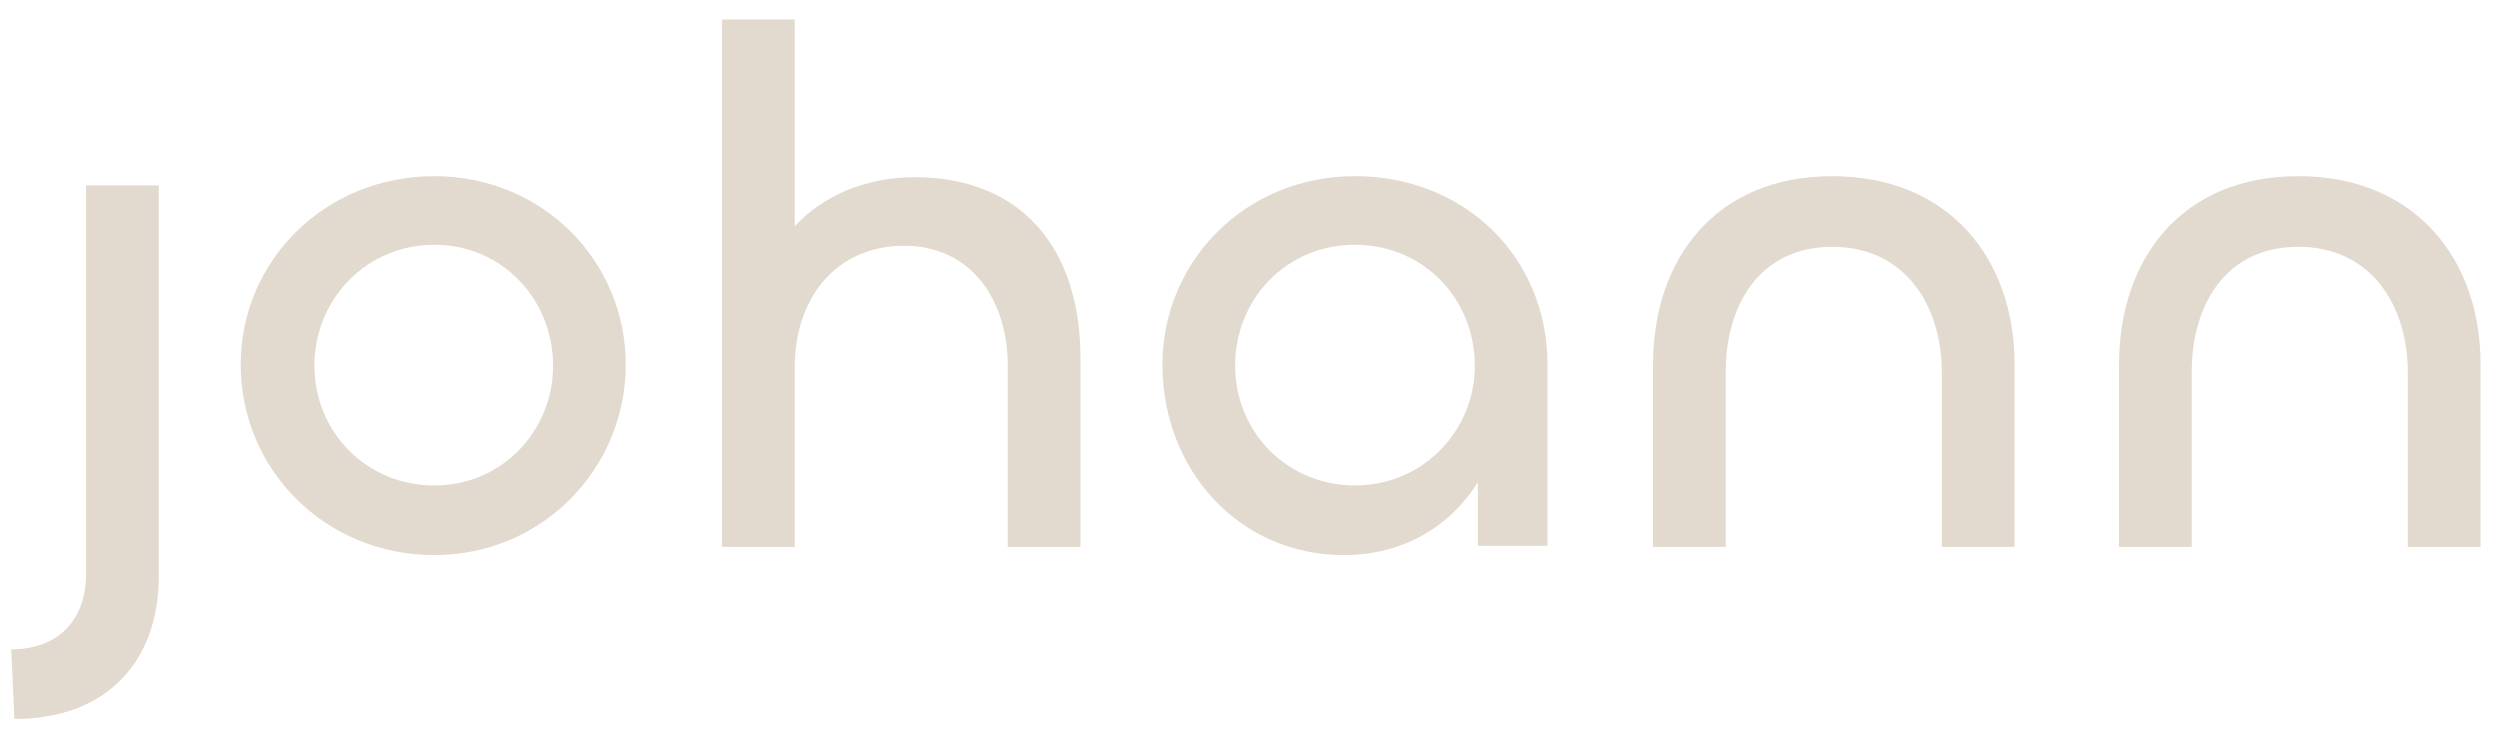
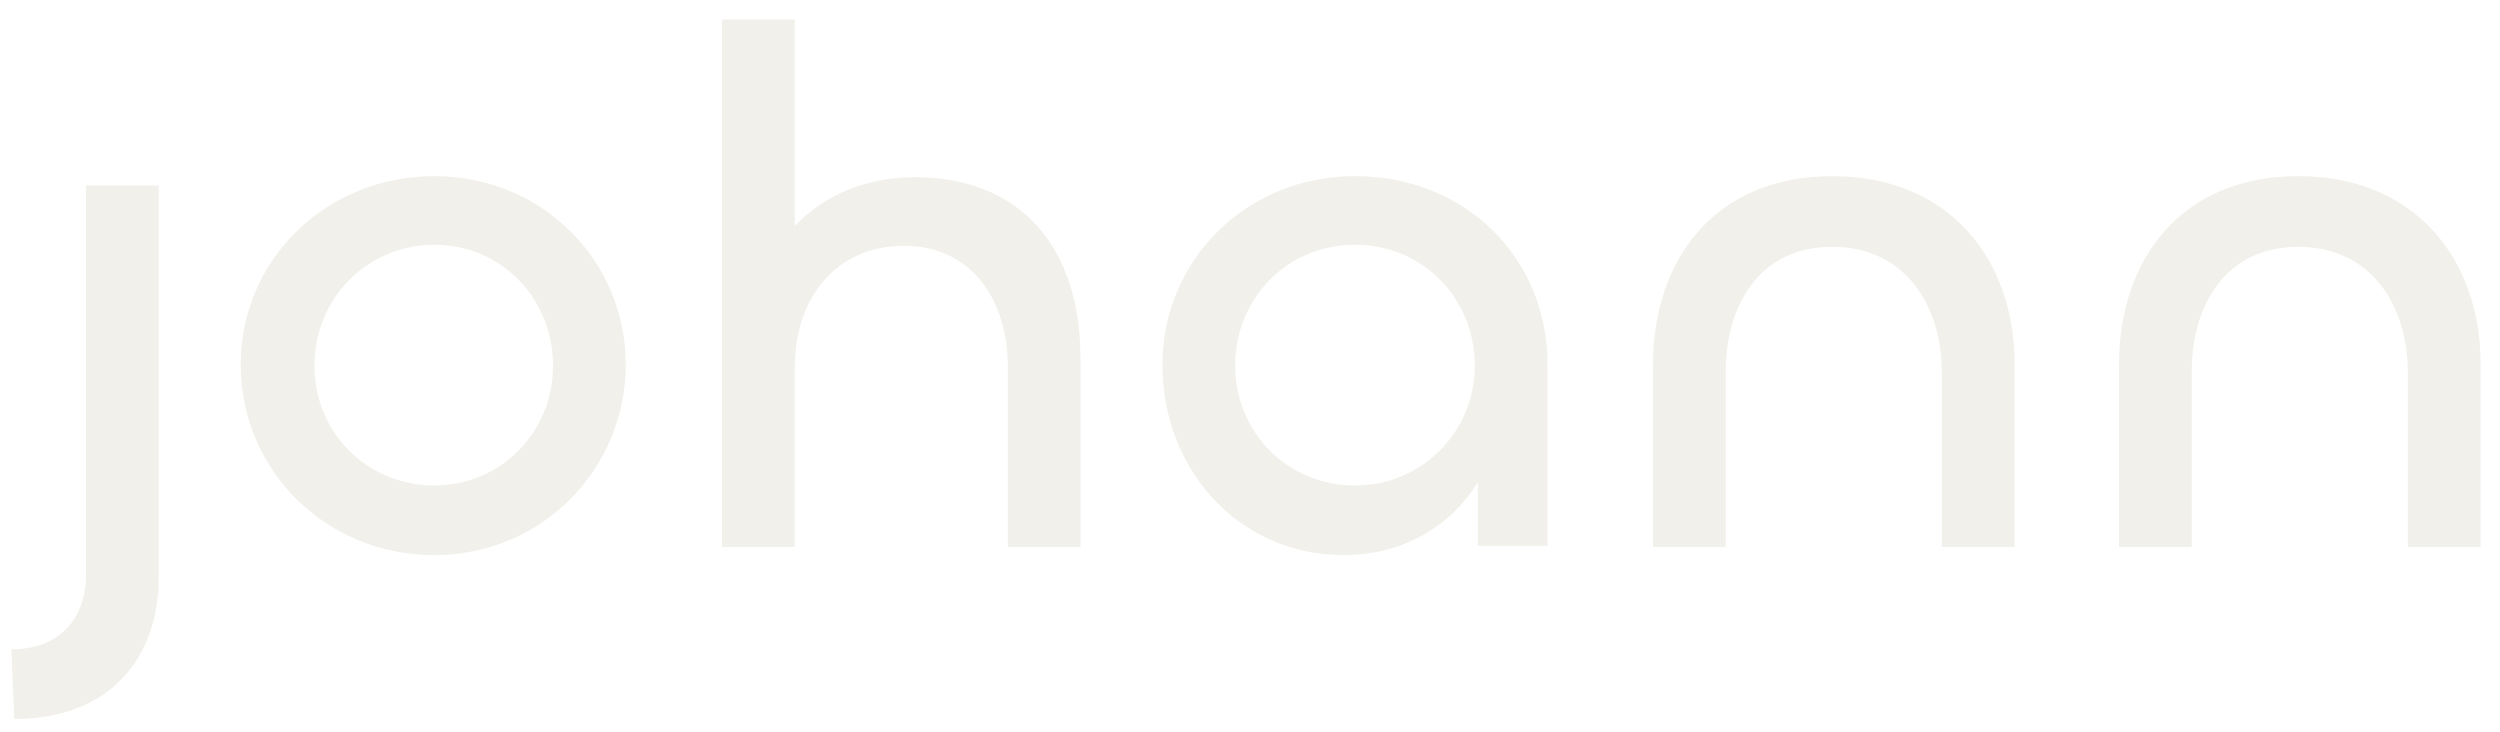
- <svg xmlns="http://www.w3.org/2000/svg" id="Layer_1" data-name="Layer 1" version="1.1" viewBox="0 0 244.1 71.4">
+ <svg xmlns="http://www.w3.org/2000/svg" version="1.1" viewBox="0 0 244.1 71.4">
  <defs>
    <style>
      .cls-1 {
-         fill: #e3dacf;
-         stroke-width: 0px;
+         fill: #f1f0eb;
      }
    </style>
  </defs>
-   <g id="Layer_1-2" data-name="Layer 1">
-     <g id="Secondary">
-       <path class="cls-1" d="M15.5,18.1v38.2c0,8.2-5,13.9-14.1,13.9l-.3-6.8c4.7,0,7.3-3,7.3-7.3V18.1s7.1,0,7.1,0Z" />
-       <path class="cls-1" d="M23.5,35.6c0-10.2,8.3-18.4,18.9-18.4s18.7,8.3,18.7,18.4-8.1,18.6-18.7,18.6-18.9-8.3-18.9-18.6ZM54,35.7c0-6.5-5-11.8-11.6-11.8s-11.7,5.3-11.7,11.8,5.1,11.7,11.7,11.7,11.6-5.3,11.6-11.7Z" />
-       <path class="cls-1" d="M70.5,53.4V1.9h7.1v20.2c2.7-3,7-4.8,11.7-4.8,10.4,0,16.2,6.9,16.2,17.7v18.4h-7.1v-17.7c0-6.3-3.5-11.7-10.1-11.7s-10.7,5-10.7,11.9v17.5h-7.1,0Z" />
-       <path class="cls-1" d="M113.5,35.6c0-10.1,8.1-18.4,18.8-18.4s18.8,7.9,18.8,18.4v17.7h-6.8v-6.2c-2.7,4.3-7.3,7.1-13.1,7.1-10.2,0-17.7-8.3-17.7-18.6h0ZM144,35.7c0-6.5-5-11.8-11.7-11.8s-11.7,5.3-11.7,11.8,5.1,11.7,11.7,11.7,11.7-5.3,11.7-11.7Z" />
-       <path class="cls-1" d="M168.5,36.3v17.1h-7.1v-17.8c0-10.3,6.1-18.4,17.5-18.4s17.8,8.1,17.8,18.3v17.9h-7.1v-17c0-6.6-3.6-12.3-10.7-12.3s-10.4,5.7-10.4,12.2h0Z" />
-       <path class="cls-1" d="M214,36.3v17.1h-7.1v-17.8c0-10.3,6.1-18.4,17.5-18.4s17.8,8.1,17.8,18.3v17.9h-7.1v-17c0-6.6-3.6-12.3-10.7-12.3s-10.4,5.7-10.4,12.2h0Z" />
+   <g>
+     <g id="Layer_1">
+       <g id="Layer_1-2">
+         <g id="Secondary">
+           <path class="cls-1" d="M15.5,18.1v38.2c0,8.2-5,13.9-14.1,13.9l-.3-6.8c4.7,0,7.3-3,7.3-7.3V18.1h7.1Z" />
+           <path class="cls-1" d="M23.5,35.6c0-10.2,8.3-18.4,18.9-18.4s18.7,8.3,18.7,18.4-8.1,18.6-18.7,18.6-18.9-8.3-18.9-18.6ZM54,35.7c0-6.5-5-11.8-11.6-11.8s-11.7,5.3-11.7,11.8,5.1,11.7,11.7,11.7,11.6-5.3,11.6-11.7Z" />
+           <path class="cls-1" d="M70.5,53.4V1.9h7.1v20.2c2.7-3,7-4.8,11.7-4.8,10.4,0,16.2,6.9,16.2,17.7v18.4h-7.1v-17.7c0-6.3-3.5-11.7-10.1-11.7s-10.7,5-10.7,11.9v17.5h-7.1Z" />
+           <path class="cls-1" d="M113.5,35.6c0-10.1,8.1-18.4,18.8-18.4s18.8,7.9,18.8,18.4v17.7h-6.8v-6.2c-2.7,4.3-7.3,7.1-13.1,7.1-10.2,0-17.7-8.3-17.7-18.6h0ZM144,35.7c0-6.5-5-11.8-11.7-11.8s-11.7,5.3-11.7,11.8,5.1,11.7,11.7,11.7,11.7-5.3,11.7-11.7Z" />
+           <path class="cls-1" d="M168.5,36.3v17.1h-7.1v-17.8c0-10.3,6.1-18.4,17.5-18.4s17.8,8.1,17.8,18.3v17.9h-7.1v-17c0-6.6-3.6-12.3-10.7-12.3s-10.4,5.7-10.4,12.2h0Z" />
+           <path class="cls-1" d="M214,36.3v17.1h-7.1v-17.8c0-10.3,6.1-18.4,17.5-18.4s17.8,8.1,17.8,18.3v17.9h-7.1v-17c0-6.6-3.6-12.3-10.7-12.3s-10.4,5.7-10.4,12.2h0Z" />
+         </g>
+       </g>
    </g>
  </g>
</svg>
